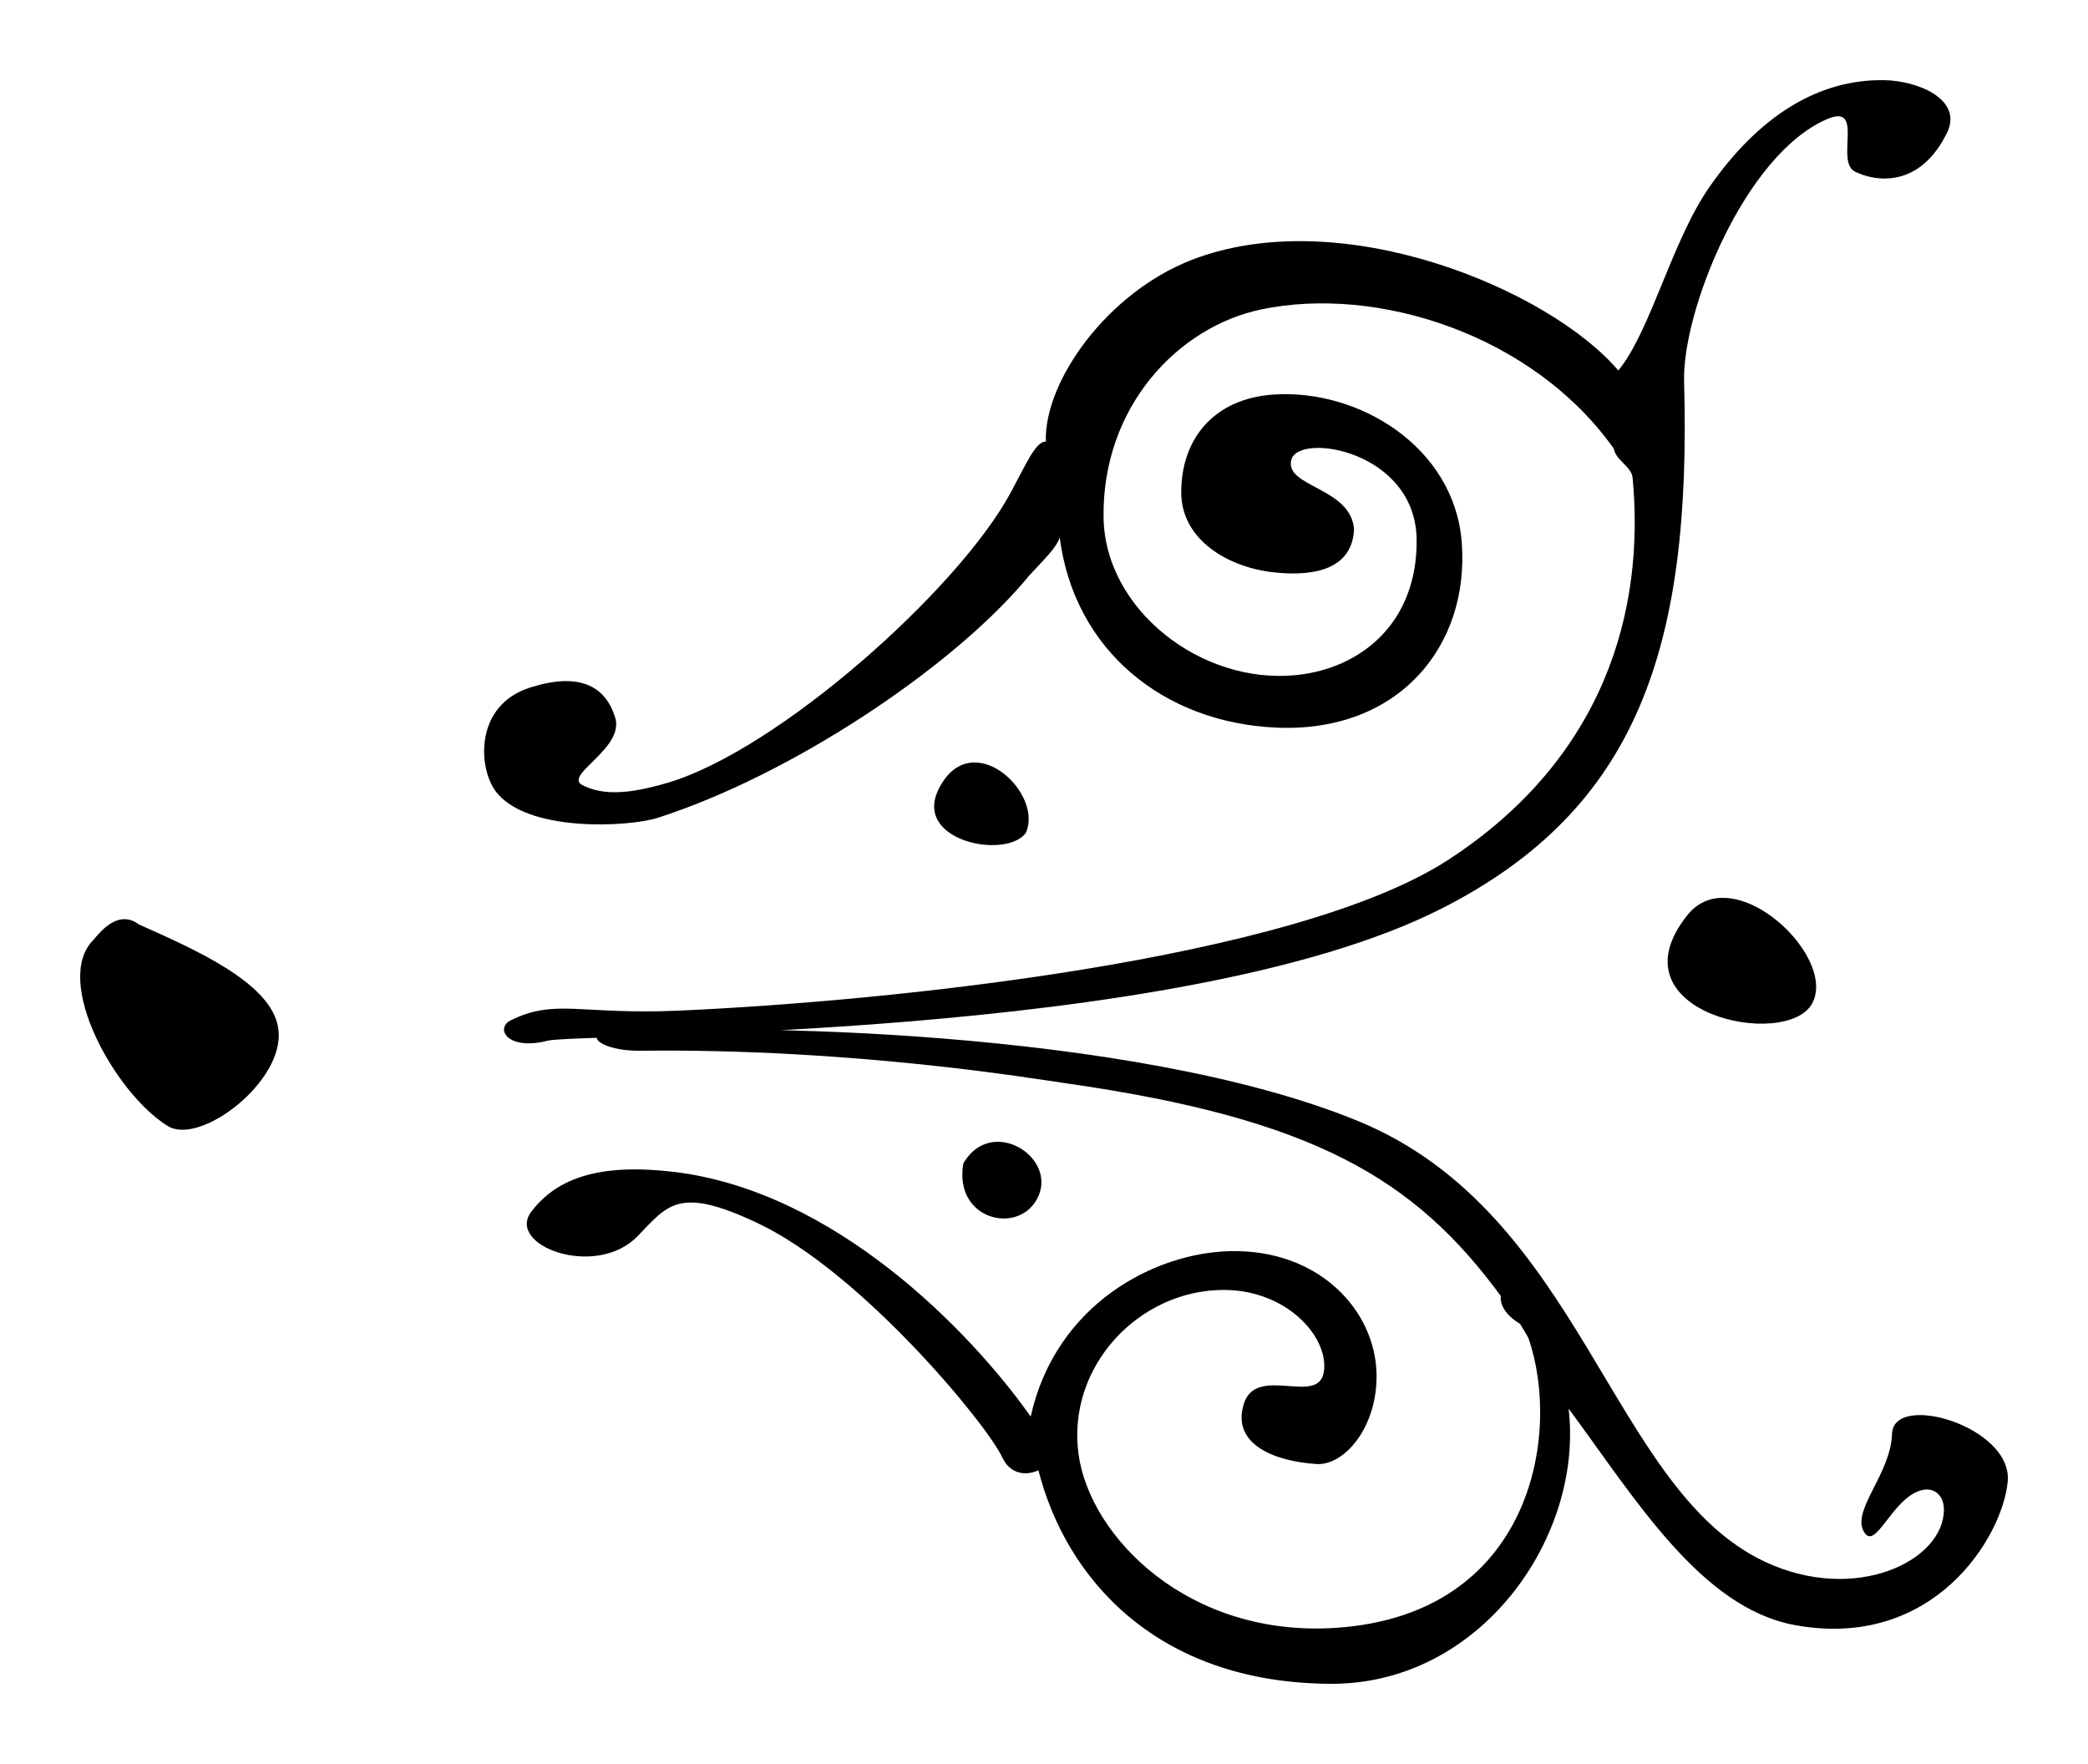
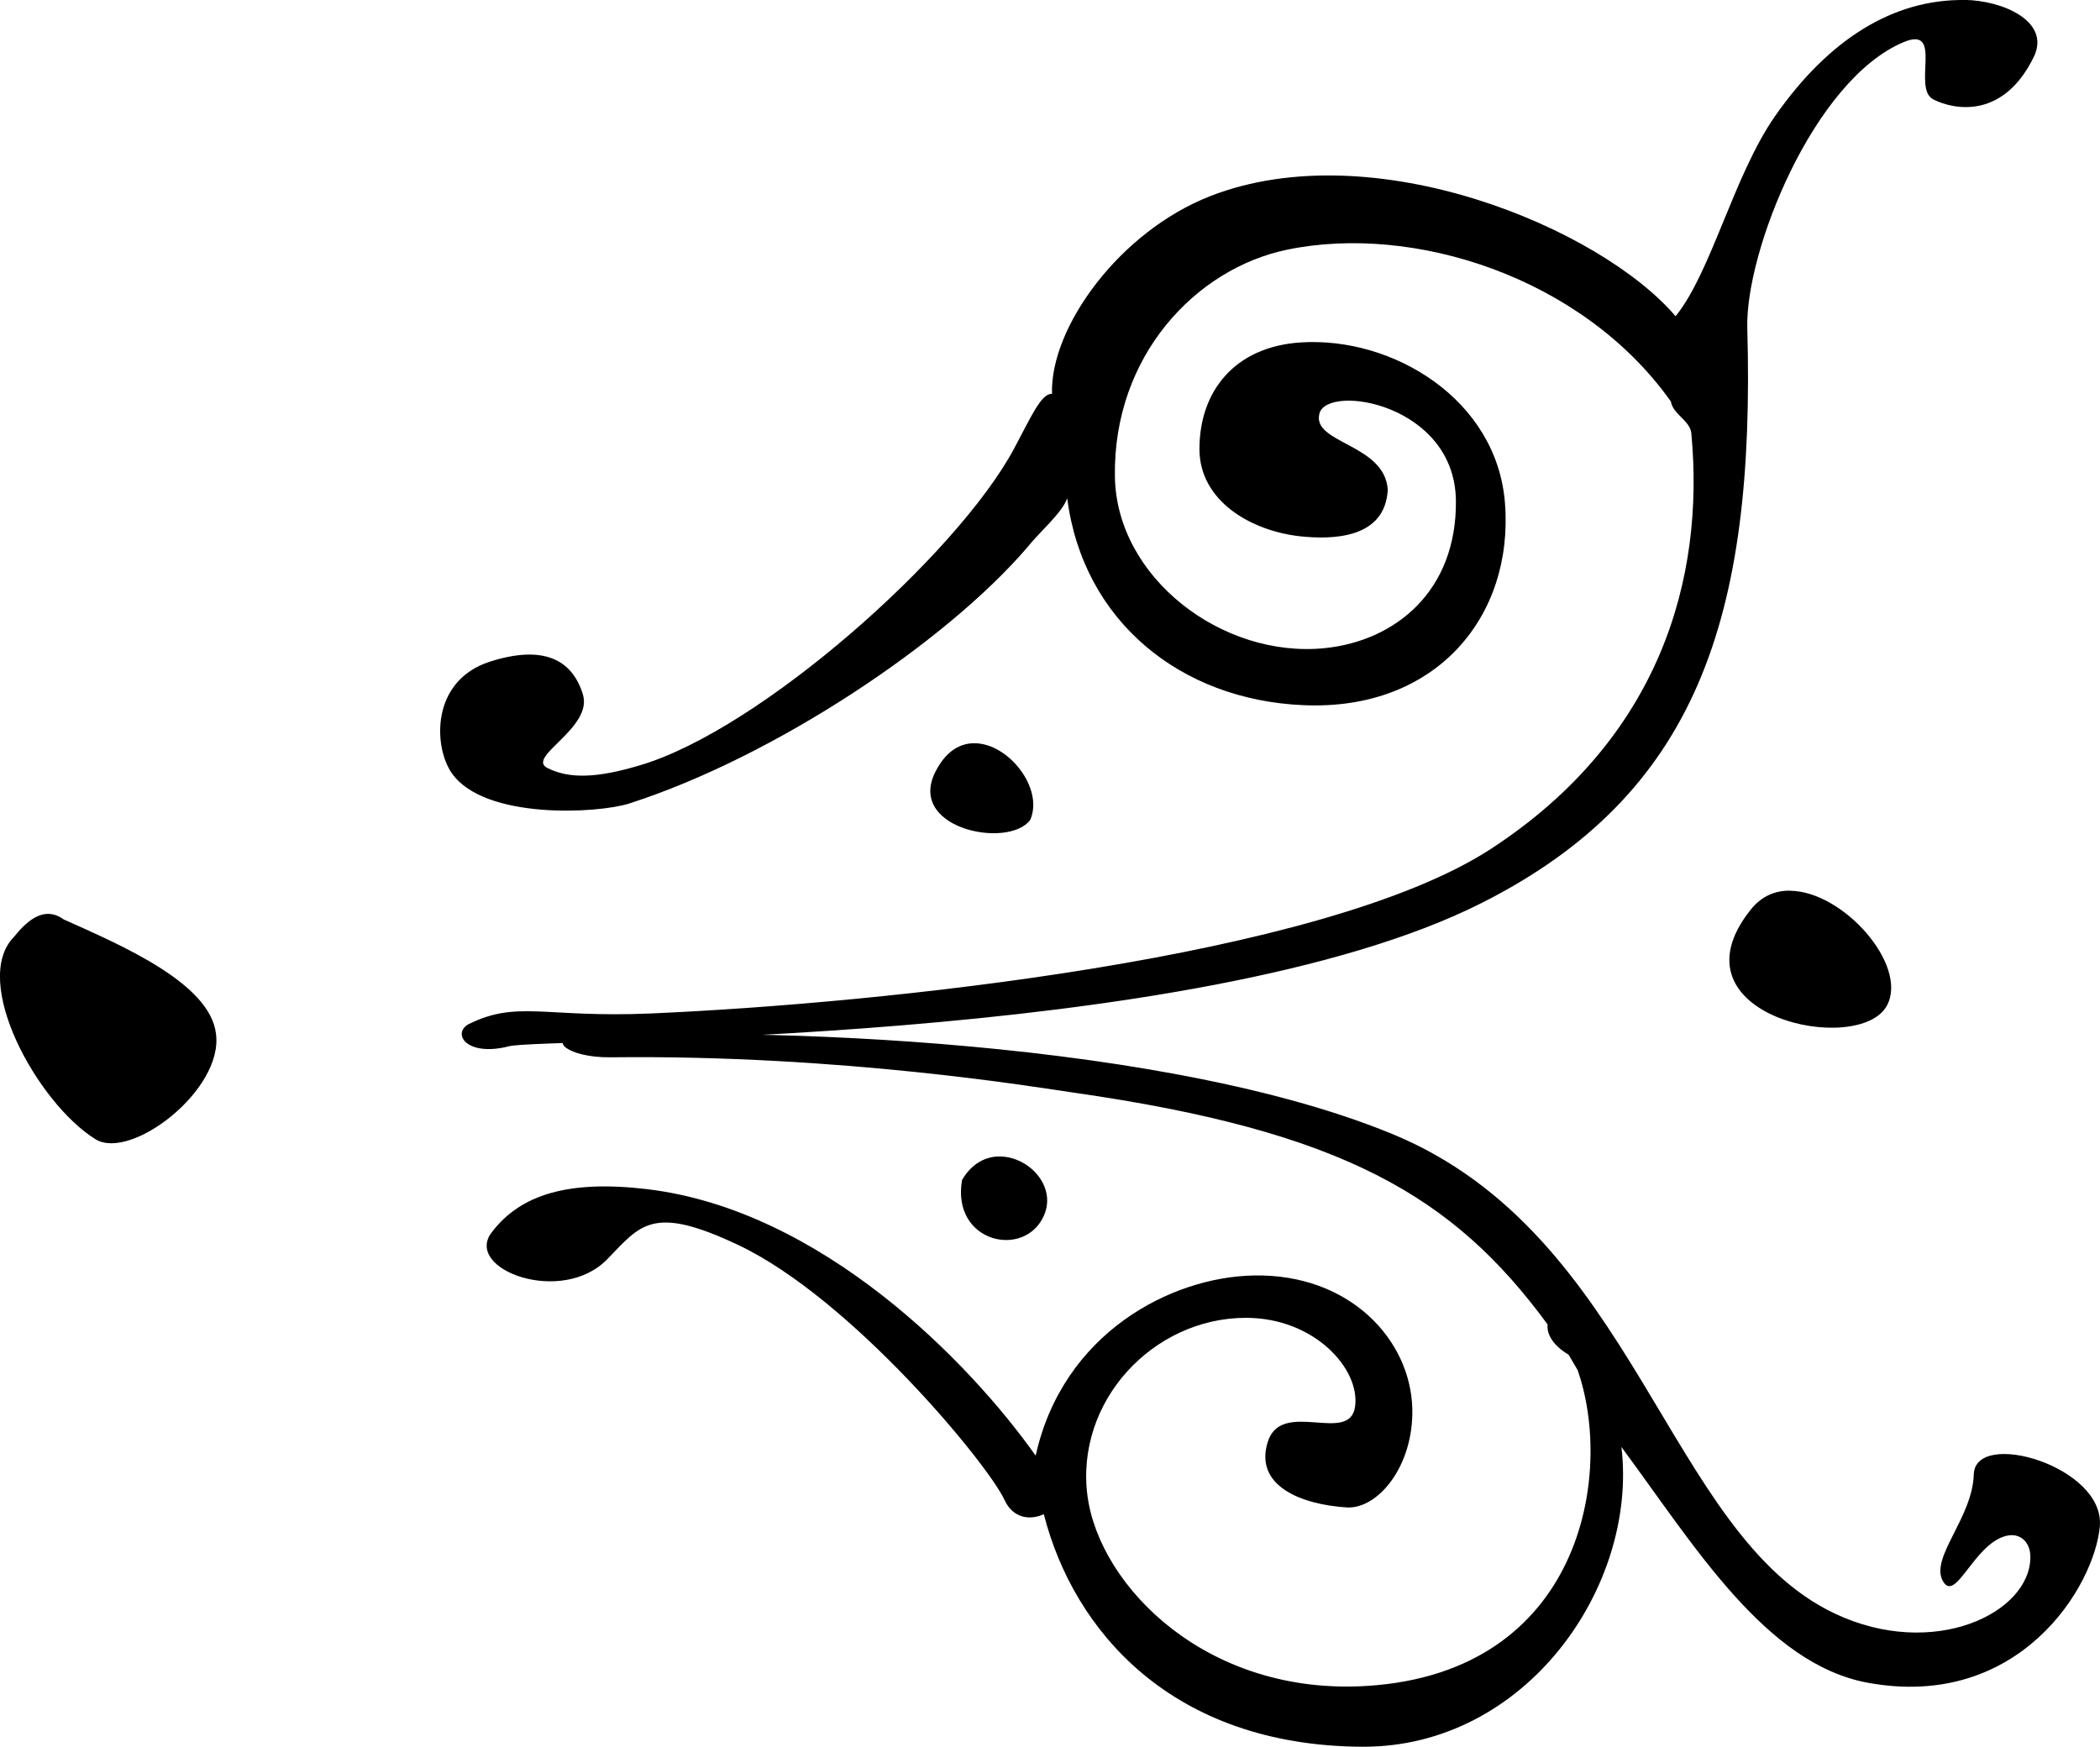
- <svg xmlns="http://www.w3.org/2000/svg" viewBox="0 0 110.288 93.169">
-   <path d="M99.495 4.234c-3.456-.047-6.58 1.887-9.19 5.624-2.01 2.875-3.088 7.572-4.824 9.712-3.658-4.296-14.67-8.91-22.56-5.832-4.424 1.725-7.778 6.386-7.68 9.59-.525-.034-1.04 1.176-1.845 2.67-2.78 5.16-12.304 13.625-18.124 15.345-2.126.628-3.44.66-4.497.132-1.06-.53 2.225-1.928 1.72-3.572-.53-1.72-1.95-2.398-4.498-1.587-2.91.926-2.745 4.16-1.853 5.424 1.588 2.25 7.067 1.947 8.6 1.455 7.01-2.25 15.345-7.805 19.314-12.435.546-.702 1.687-1.67 1.917-2.368.765 5.953 5.49 9.78 11.444 10.04 6.454.282 10.214-4.31 9.79-9.79-.39-5.04-5.44-8.1-9.922-7.804-3.193.21-4.895 2.368-4.895 5.16 0 2.527 2.495 3.976 4.895 4.233 1.54.165 4.1.133 4.234-2.248-.134-2.25-3.706-2.25-3.31-3.705.398-1.455 6.574-.47 6.616 4.234.04 4.368-2.915 6.79-6.35 7.144-5.003.516-10.123-3.442-10.187-8.334-.077-5.834 3.93-10.06 8.334-10.98 6.126-1.28 14.343 1.327 18.62 7.358.096.617.934.94.99 1.536.667 7.05-1.507 14.808-9.71 20.162C68.382 50.71 46.8 52.902 35.8 53.382c-5.17.225-6.483-.662-8.864.53-.794.462-.066 1.586 1.985 1.057 1.585-.41 33.335.04 47.17-6.954 10.407-5.26 13.258-13.797 12.862-27.87-.104-3.704 3.204-12.008 7.57-13.86 1.982-.84.397 2.25 1.455 2.778 1.058.53 3.44.926 4.895-2.117.764-1.707-1.568-2.688-3.377-2.713zm-48.03 36.04c-.65.003-1.29.346-1.775 1.2-1.72 2.912 3.44 3.97 4.498 2.515.666-1.523-1.06-3.727-2.723-3.717zm39.56 7.148c-.718-.006-1.39.267-1.912.932-4.1 5.16 5.292 7.144 6.615 4.63 1.033-1.963-2.132-5.542-4.702-5.562zM7.338 48.827c-1.05-.777-1.944.262-2.41.824-2.15 2.152 1.132 8.088 3.93 9.823 1.717 1.064 6.205-2.376 5.846-5.1-.274-2.463-4.58-4.297-7.366-5.546zm24.89 5.745c-1.454 0-.532.95 1.588.926 11.245-.132 20.782 1.476 22.49 1.72 13.075 1.868 18.414 5.026 22.968 11.238-.053.423.215.986 1.013 1.466.13.205.275.45.44.74 1.77 5.063.19 14.635-10.172 15.318-7.79.514-12.993-4.808-13.588-9.183-.626-4.608 3.175-8.665 7.673-8.665 3.317 0 5.54 2.474 5.29 4.3-.255 1.876-3.57-.397-4.232 1.72-.662 2.116 1.592 3.034 3.836 3.174 1.5.094 3.234-1.984 3.175-4.762-.072-3.367-3.04-6.56-7.674-6.482-4.03.067-9.276 2.8-10.594 8.738-3.186-4.51-10.365-11.922-18.86-12.924-3.807-.45-6.126.27-7.517 2.102-1.355 1.787 3.41 3.575 5.618 1.29 1.603-1.657 2.167-2.66 6.35-.678 5.494 2.604 12.11 10.638 12.903 12.358.42.907 1.26.995 1.915.69 1.432 5.64 6.185 11.228 15.423 11.278 7.963.043 13.384-7.796 12.58-14.537 3.524 4.76 6.99 10.533 11.965 11.438 7.33 1.334 10.964-4.675 11.23-7.586.263-2.91-6.04-4.746-6.11-2.523-.064 2.09-2.08 3.973-1.52 5.114.612 1.252 1.512-1.782 3.118-2.142.654-.147 1.142.31 1.142 1.028 0 2.73-4.693 5-9.464 2.756-8.187-3.85-9.61-18.414-21.508-23.284-11.942-4.887-33.26-5.16-39.478-4.63zm20.406 5.738c-.65.023-1.297.356-1.752 1.14-.528 3.044 3.044 3.838 3.97 1.72.636-1.454-.79-2.91-2.217-2.86z" />
+ <svg xmlns="http://www.w3.org/2000/svg" viewBox="0 0 24.042 20">
+   <path d="M22.493 0c-.816-.01-1.554.446-2.17 1.328-.475.68-.73 1.788-1.14 2.293-.863-1.013-3.463-2.102-5.326-1.376-1.045.408-1.837 1.508-1.813 2.265-.124-.01-.246.276-.436.63-.656 1.218-2.905 3.216-4.28 3.622-.5.15-.812.156-1.06.032-.252-.126.524-.456.405-.844-.125-.406-.46-.566-1.062-.375-.686.22-.647.983-.437 1.28.375.532 1.67.46 2.03.345 1.656-.532 3.624-1.843 4.56-2.936.13-.166.4-.395.454-.56.18 1.406 1.296 2.31 2.702 2.37 1.523.068 2.41-1.017 2.31-2.31-.09-1.19-1.284-1.913-2.342-1.843-.754.05-1.156.56-1.156 1.22 0 .596.59.938 1.156 1 .364.038.968.03 1-.532-.032-.53-.875-.53-.782-.875.094-.344 1.552-.11 1.562 1 .01 1.03-.688 1.603-1.5 1.687-1.18.12-2.39-.813-2.404-1.968-.02-1.378.927-2.376 1.967-2.593 1.448-.303 3.388.312 4.398 1.737.023.145.22.22.234.362.157 1.664-.356 3.496-2.293 4.76-1.924 1.254-7.02 1.772-9.617 1.885-1.22.053-1.53-.156-2.093.125-.187.11-.015.375.47.25.373-.097 7.87.01 11.137-1.642 2.457-1.242 3.13-3.258 3.037-6.58C19.98 2.882 20.76.92 21.79.484c.47-.2.095.53.345.655.25.126.812.22 1.155-.5.18-.402-.37-.634-.797-.64zm-11.34 8.51c-.154 0-.306.082-.42.283-.406.688.812.938 1.062.594.157-.36-.25-.88-.643-.877zm9.34 1.688c-.17-.002-.328.063-.452.22-.967 1.218 1.25 1.687 1.563 1.093.244-.462-.503-1.307-1.11-1.312zm-19.76.332c-.248-.184-.46.06-.57.194-.507.508.268 1.91.93 2.32.404.25 1.464-.562 1.38-1.205-.066-.582-1.082-1.015-1.74-1.31zm5.877 1.356c-.343 0-.126.224.375.22 2.655-.032 4.907.347 5.31.405 3.087.442 4.348 1.188 5.423 2.654-.012.1.05.233.24.346l.103.175c.42 1.196.046 3.456-2.4 3.617-1.84.12-3.068-1.135-3.21-2.168-.147-1.088.75-2.046 1.813-2.046.783 0 1.308.584 1.25 1.015-.06.443-.844-.094-1 .406-.157.5.376.716.905.75.355.02.764-.47.75-1.126-.017-.795-.718-1.55-1.812-1.53-.95.016-2.19.66-2.5 2.063-.754-1.065-2.45-2.815-4.454-3.052-.9-.106-1.447.064-1.775.497-.32.422.805.844 1.326.304.38-.39.512-.628 1.5-.16 1.297.615 2.86 2.512 3.046 2.918.098.214.297.235.45.163.34 1.332 1.462 2.65 3.643 2.663 1.88.01 3.16-1.84 2.97-3.432.832 1.123 1.65 2.487 2.825 2.7 1.73.315 2.59-1.104 2.652-1.79.062-.688-1.426-1.122-1.443-.597-.015.495-.49.94-.36 1.21.146.294.358-.422.738-.507.154-.035.27.073.27.243 0 .644-1.11 1.18-2.235.65-1.933-.908-2.27-4.347-5.08-5.497-2.818-1.155-7.852-1.22-9.32-1.094zm4.818 1.355c-.153.006-.306.085-.414.27-.124.72.72.906.938.406.15-.343-.187-.687-.524-.675z" />
</svg>
